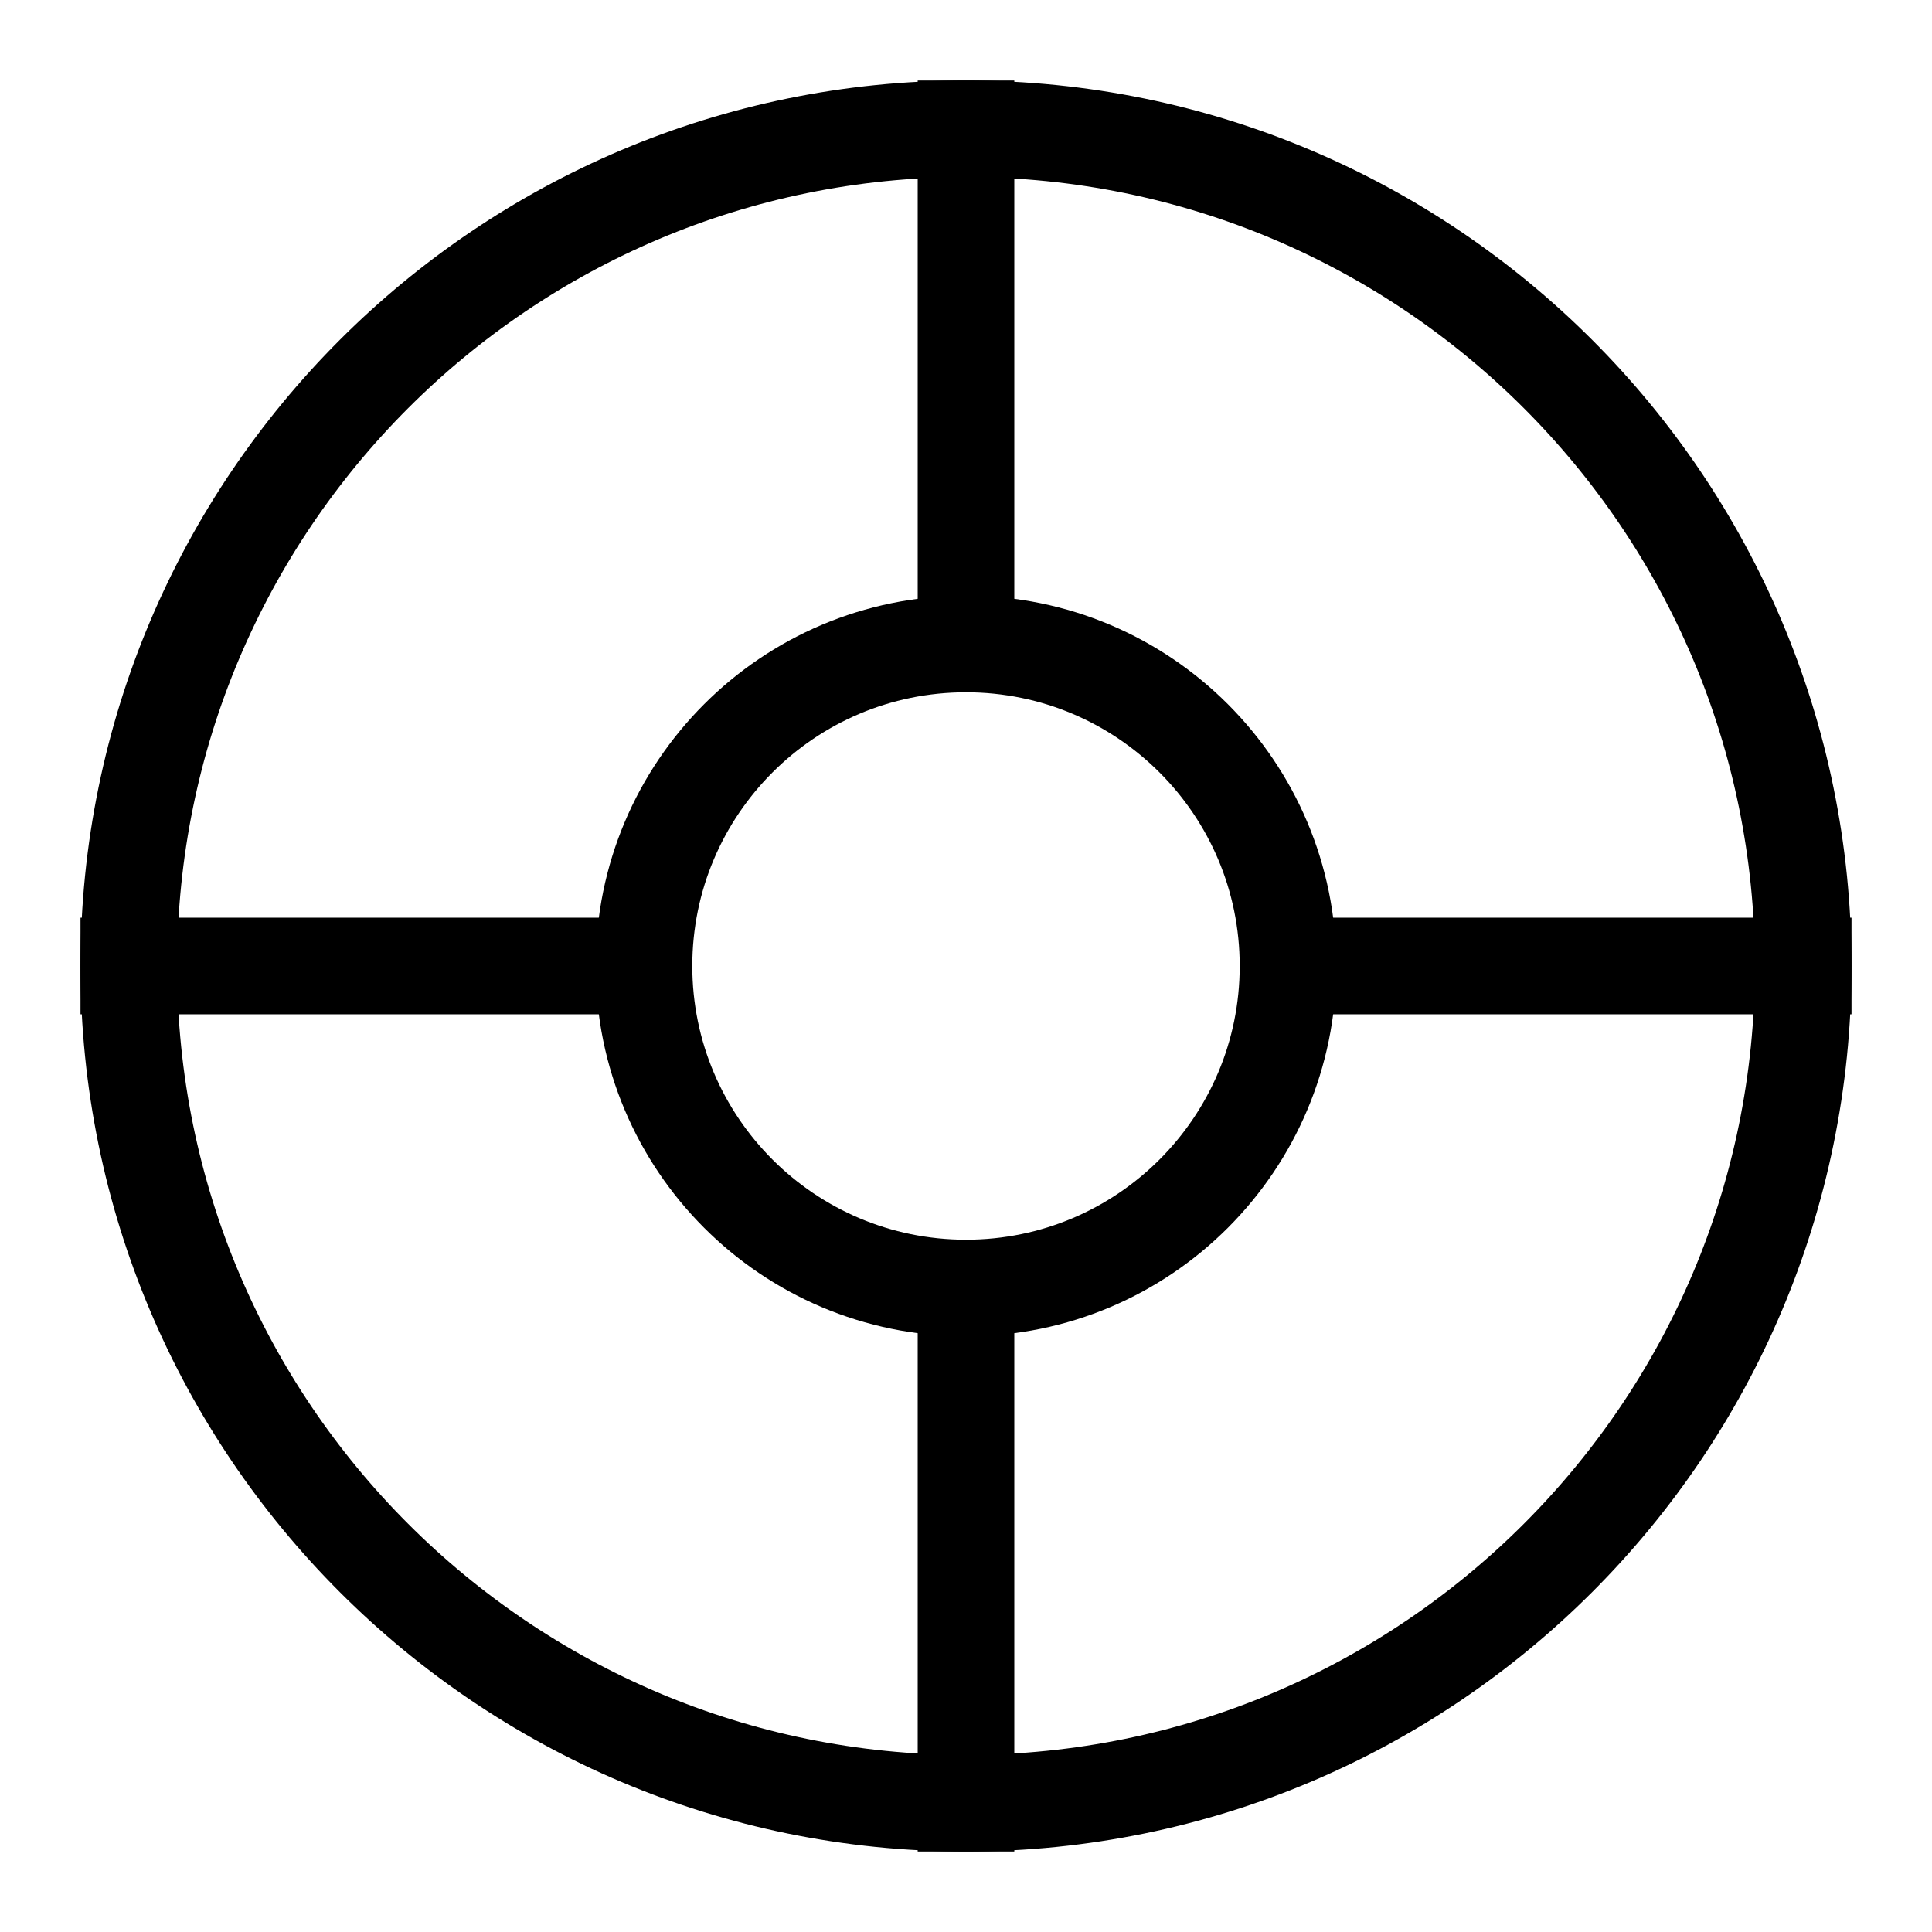
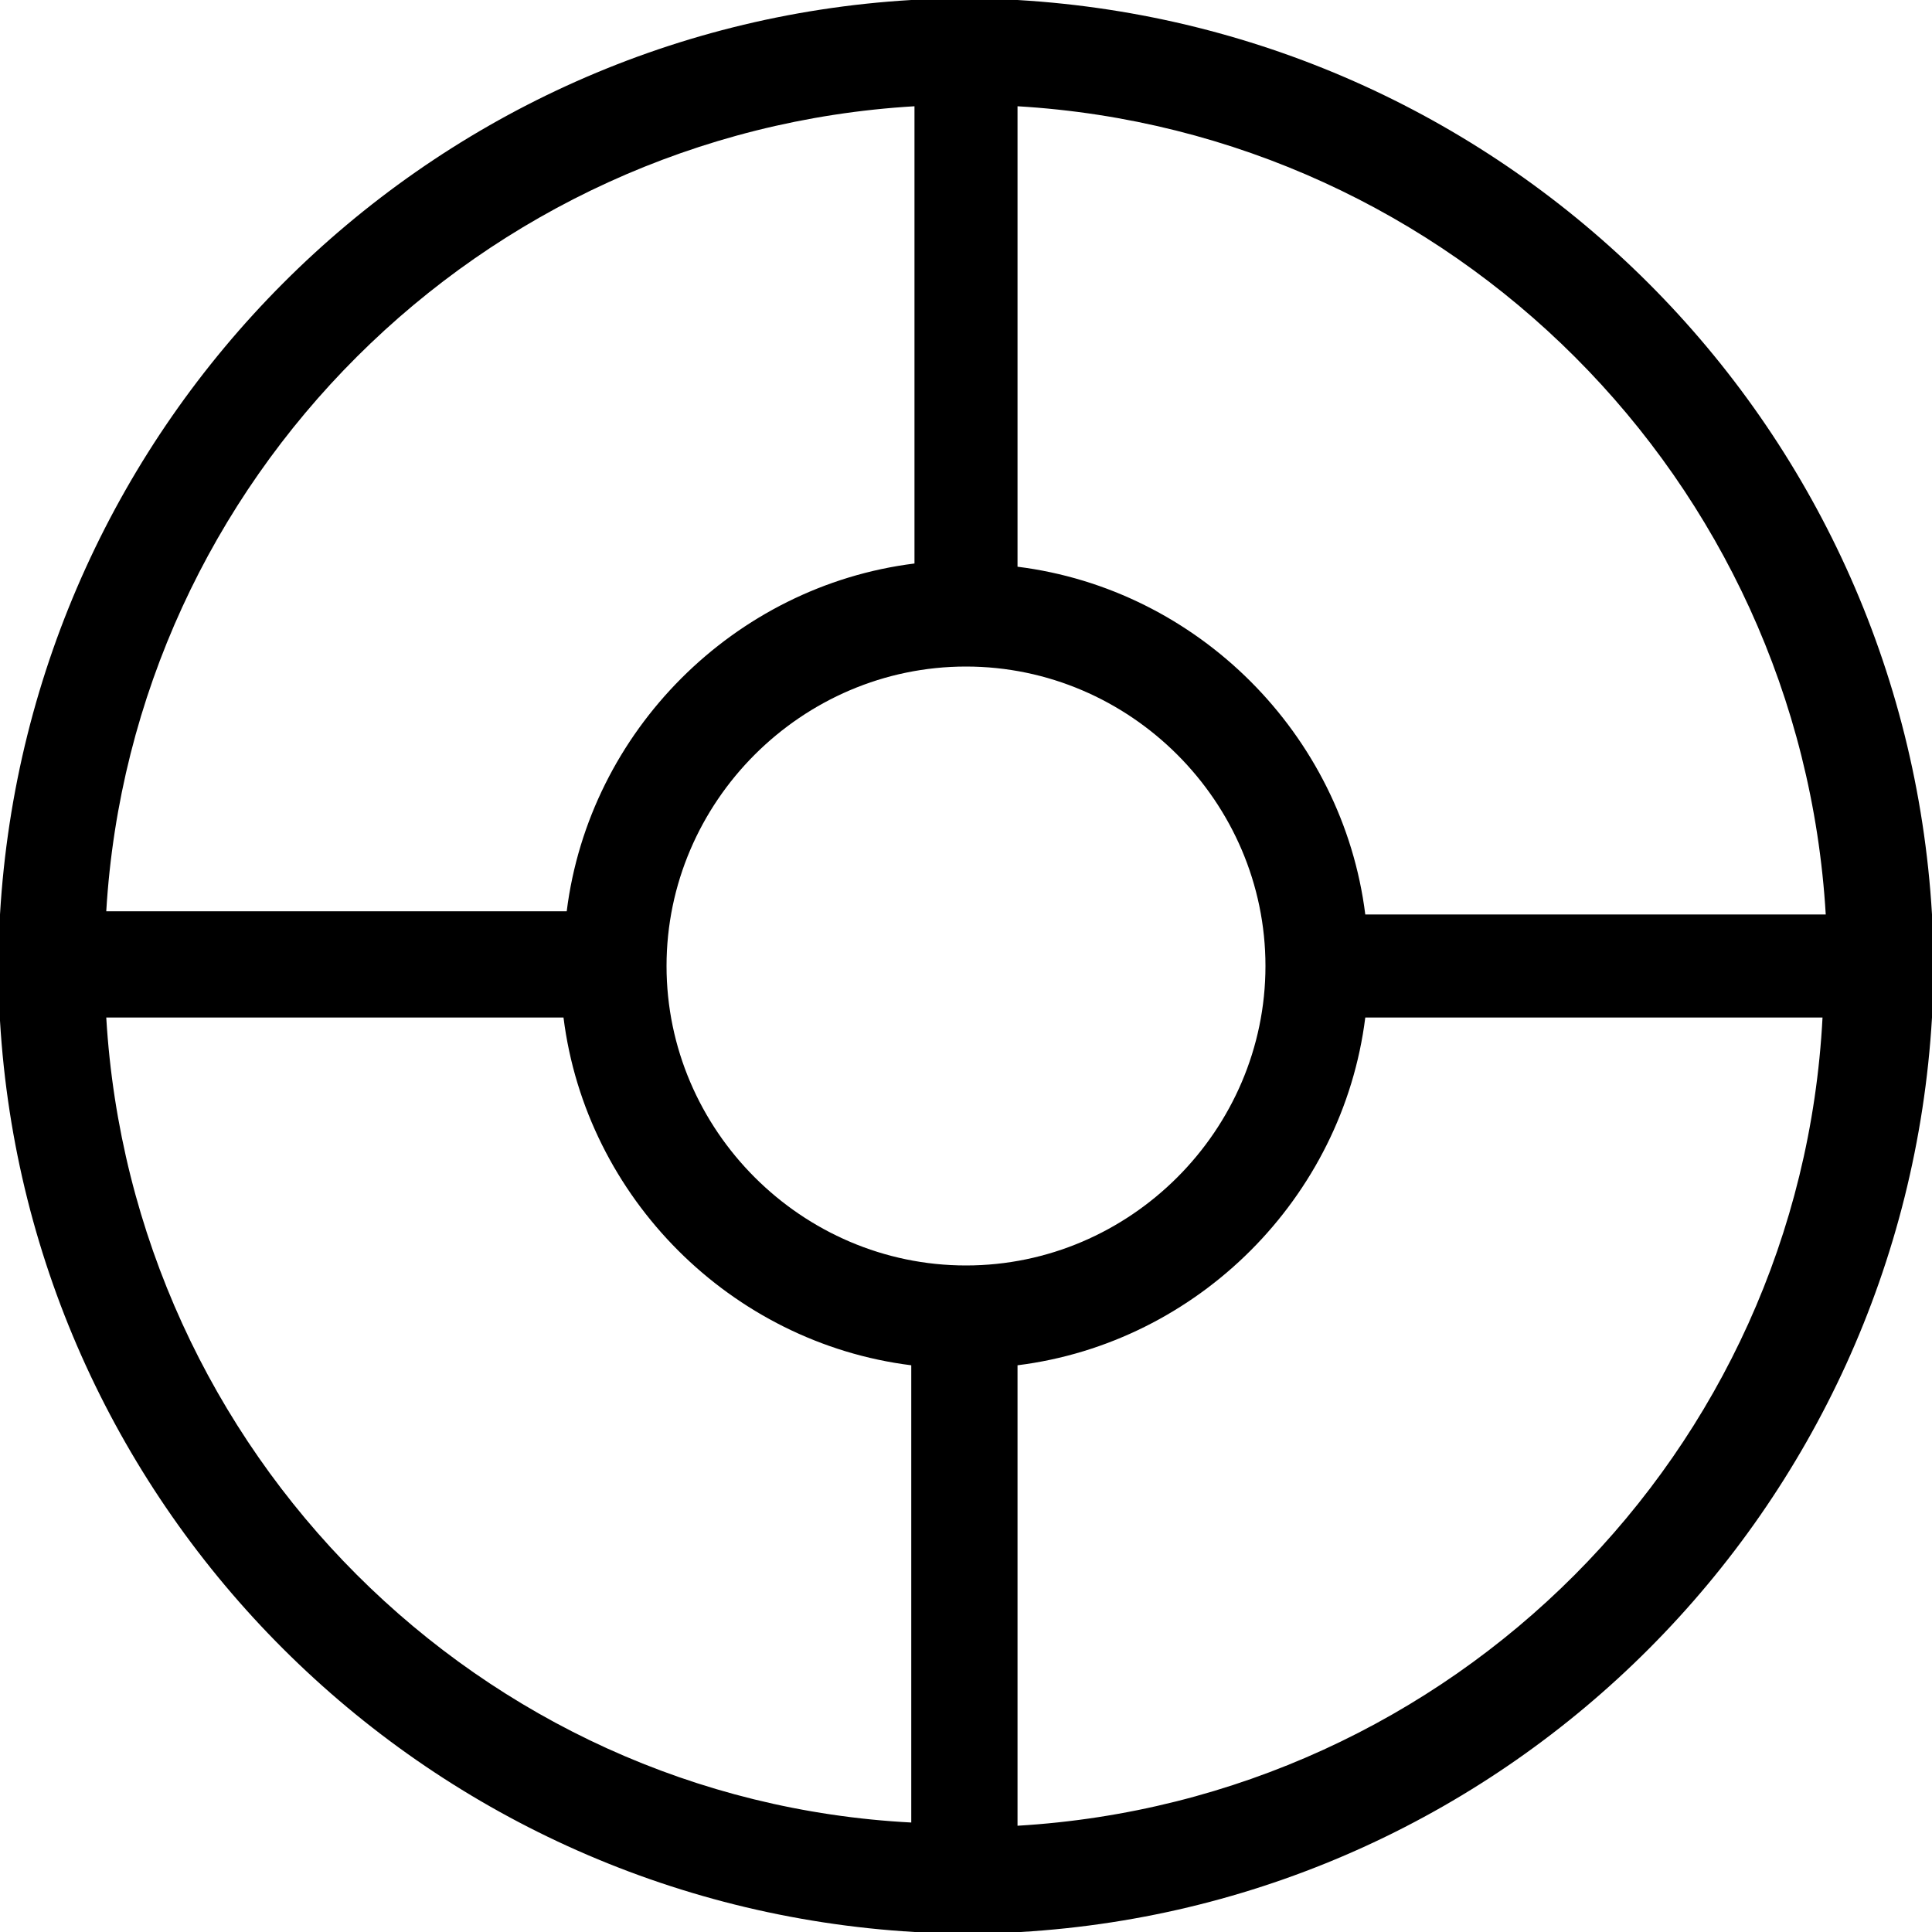
- <svg xmlns="http://www.w3.org/2000/svg" width="60px" height="60px" viewBox="0 0 60 60" version="1.1">
-   <g id="信息标准" stroke="none" stroke-width="1" fill="none" fill-rule="evenodd">
-     <g id="信息标准v4" transform="translate(-370, -577)" stroke="#000000" stroke-width="3">
-       <g id="执行代码" transform="translate(0, 300)">
-         <g id="编组-5" transform="translate(372, 277)">
-           <g id="编组-18" transform="translate(0, 2)">
-             <circle id="椭圆形" cx="28" cy="28" r="26" />
-             <circle id="椭圆形" cx="28" cy="28" r="10" />
-             <path d="M28,2 L28,18" id="直线-2" stroke-linecap="square" />
-             <path d="M2,28 L18,28" id="直线-5" stroke-linecap="square" />
-             <path d="M28,38 L28,54" id="直线-3" stroke-linecap="square" />
-             <path d="M38,28 L54,28" id="直线-4" stroke-linecap="square" />
-           </g>
-         </g>
-       </g>
-     </g>
-   </g>
+ <svg xmlns="http://www.w3.org/2000/svg" version="1.1" id="图层_1" x="0px" y="0px" viewBox="0 0 60 60" style="enable-background:new 0 0 60 60;" xml:space="preserve">
+   <path d="M60,28.4C59.1,13.1,46.9,0.9,31.6,0v0h-3.3v0C13.1,0.9,0.9,13.1,0,28.4h0v3.3h0C0.9,46.9,13.1,59.1,28.4,60v0h3.3v0  C46.9,59.1,59.1,46.9,60,31.6h0L60,28.4L60,28.4z M56.7,28.4H42.4c-0.7-5.6-5.2-10.1-10.8-10.8V3.3C45.1,4.1,55.9,14.9,56.7,28.4z   M30,39.3c-5.1,0-9.3-4.2-9.3-9.3c0-5.1,4.2-9.3,9.3-9.3c5.1,0,9.3,4.2,9.3,9.3C39.3,35.1,35.1,39.3,30,39.3z M28.4,3.3v14.2  c-5.6,0.7-10.1,5.2-10.8,10.8H3.3C4.1,14.9,14.9,4.1,28.4,3.3z M3.3,31.6h14.2c0.7,5.6,5.2,10.1,10.8,10.8v14.2  C14.9,55.9,4.1,45.1,3.3,31.6z M31.6,56.7V42.4c5.6-0.7,10.1-5.2,10.8-10.8h14.2C55.9,45.1,45.1,55.9,31.6,56.7z" />
</svg>
